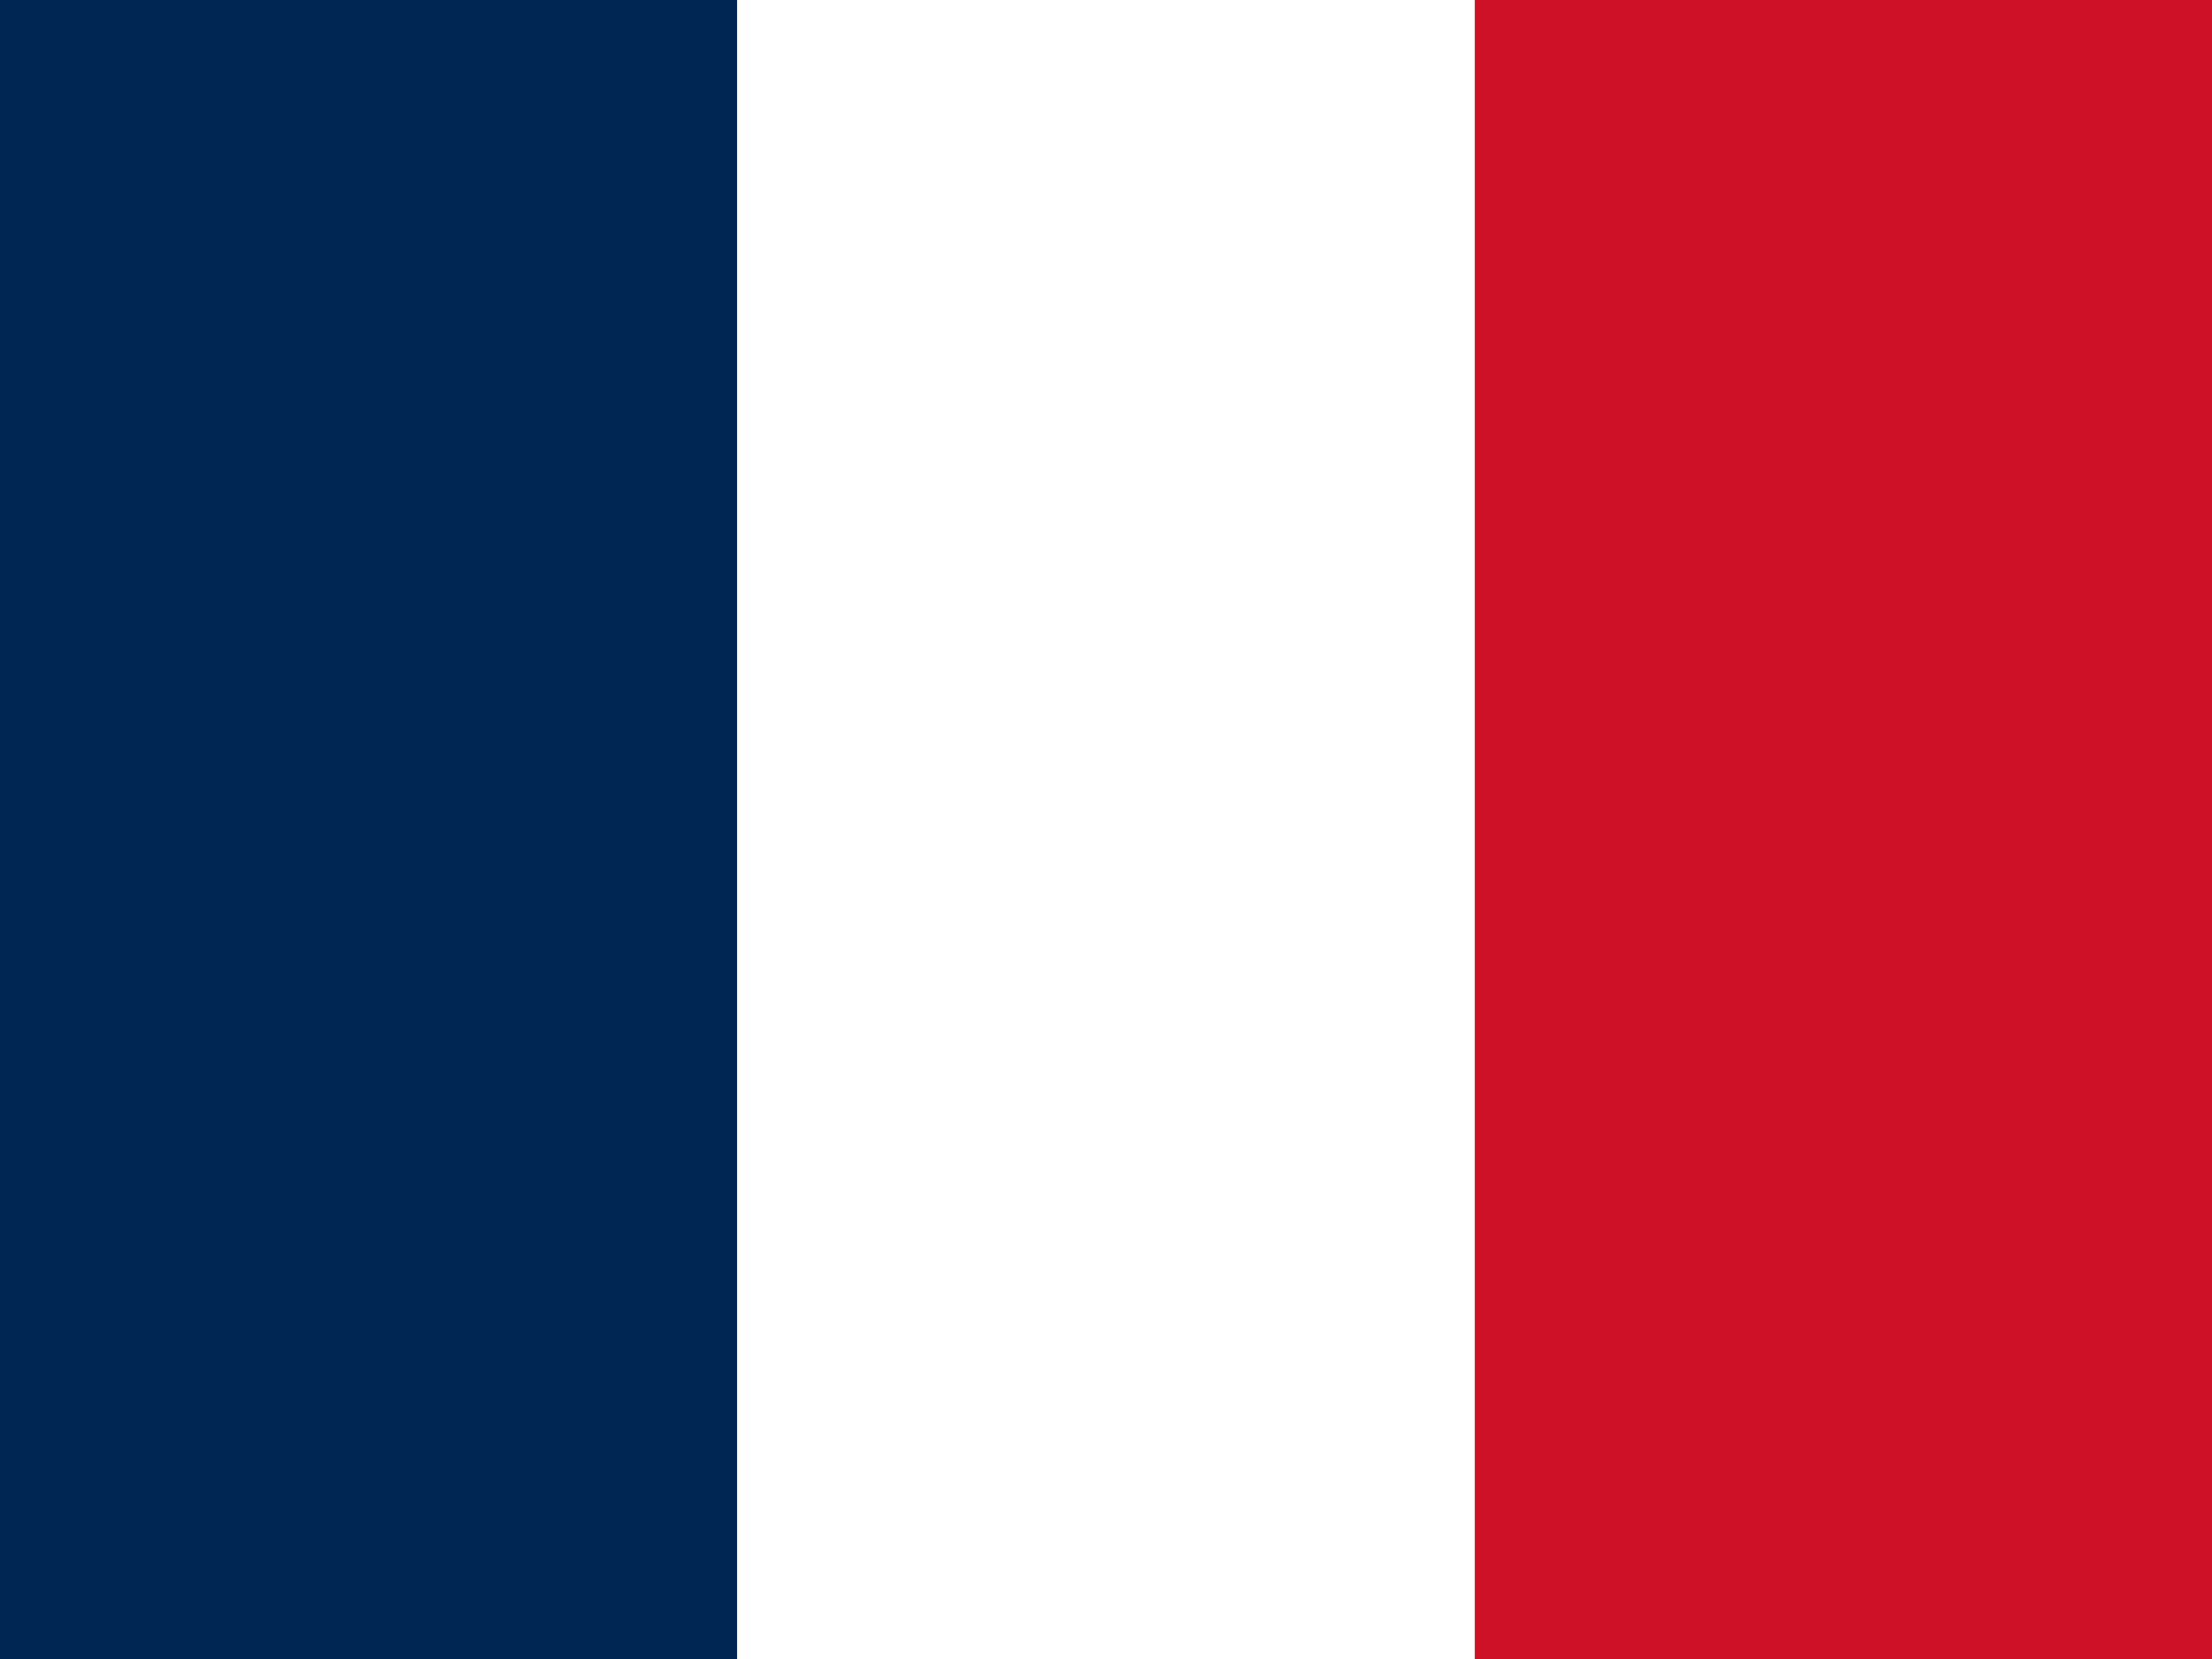
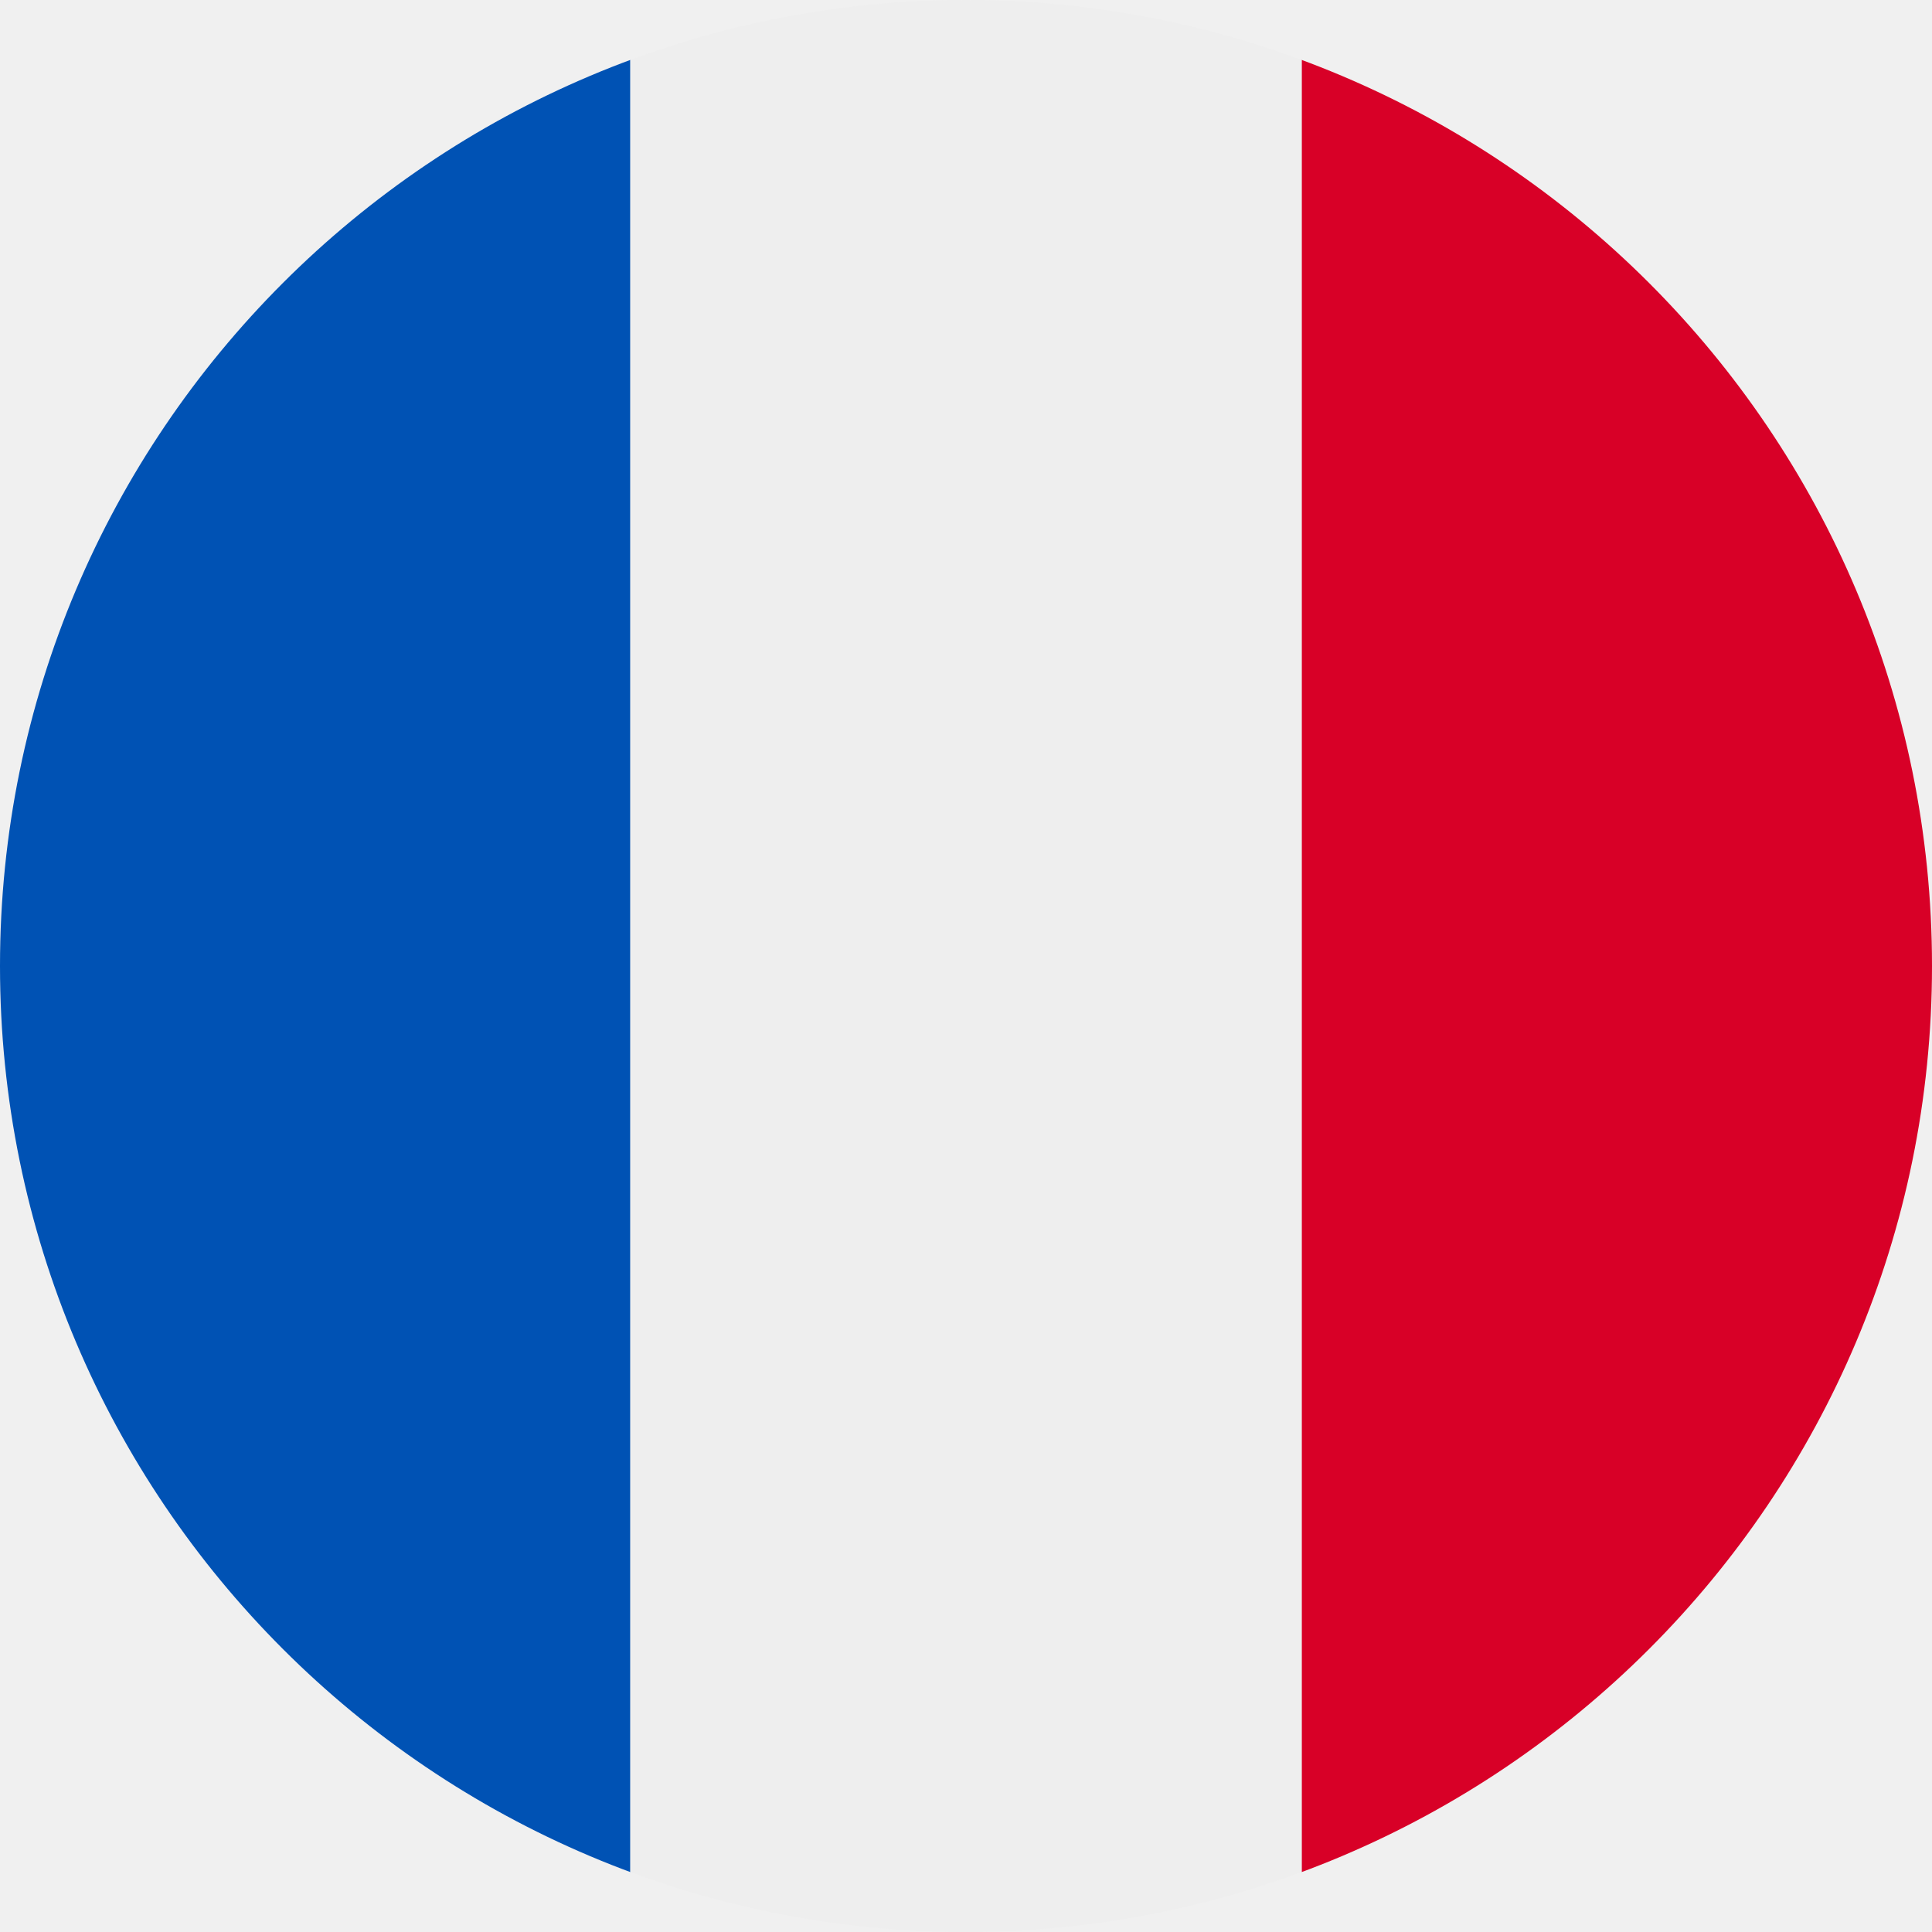
- <svg xmlns="http://www.w3.org/2000/svg" viewBox="0 0 640 480">
-   <rect width="213.3" height="480" fill="#002654" />
-   <rect x="213.3" width="213.4" height="480" fill="#fff" />
-   <rect x="426.7" width="213.3" height="480" fill="#CE1126" />
+ <svg xmlns="http://www.w3.org/2000/svg" width="512" height="512" viewBox="0 0 512 512">
+   <mask id="a">
+     <circle cx="256" cy="256" r="256" fill="#fff" />
+   </mask>
+   <g mask="url(#a)">
+     <path fill="#eee" d="M167 0h178l25.9 252.3L345 512H167l-29.8-253.4z" />
+     <path fill="#0052b4" d="M0 0h167v512H0z" />
+     <path fill="#d80027" d="M345 0h167v512H345z" />
+   </g>
</svg>
